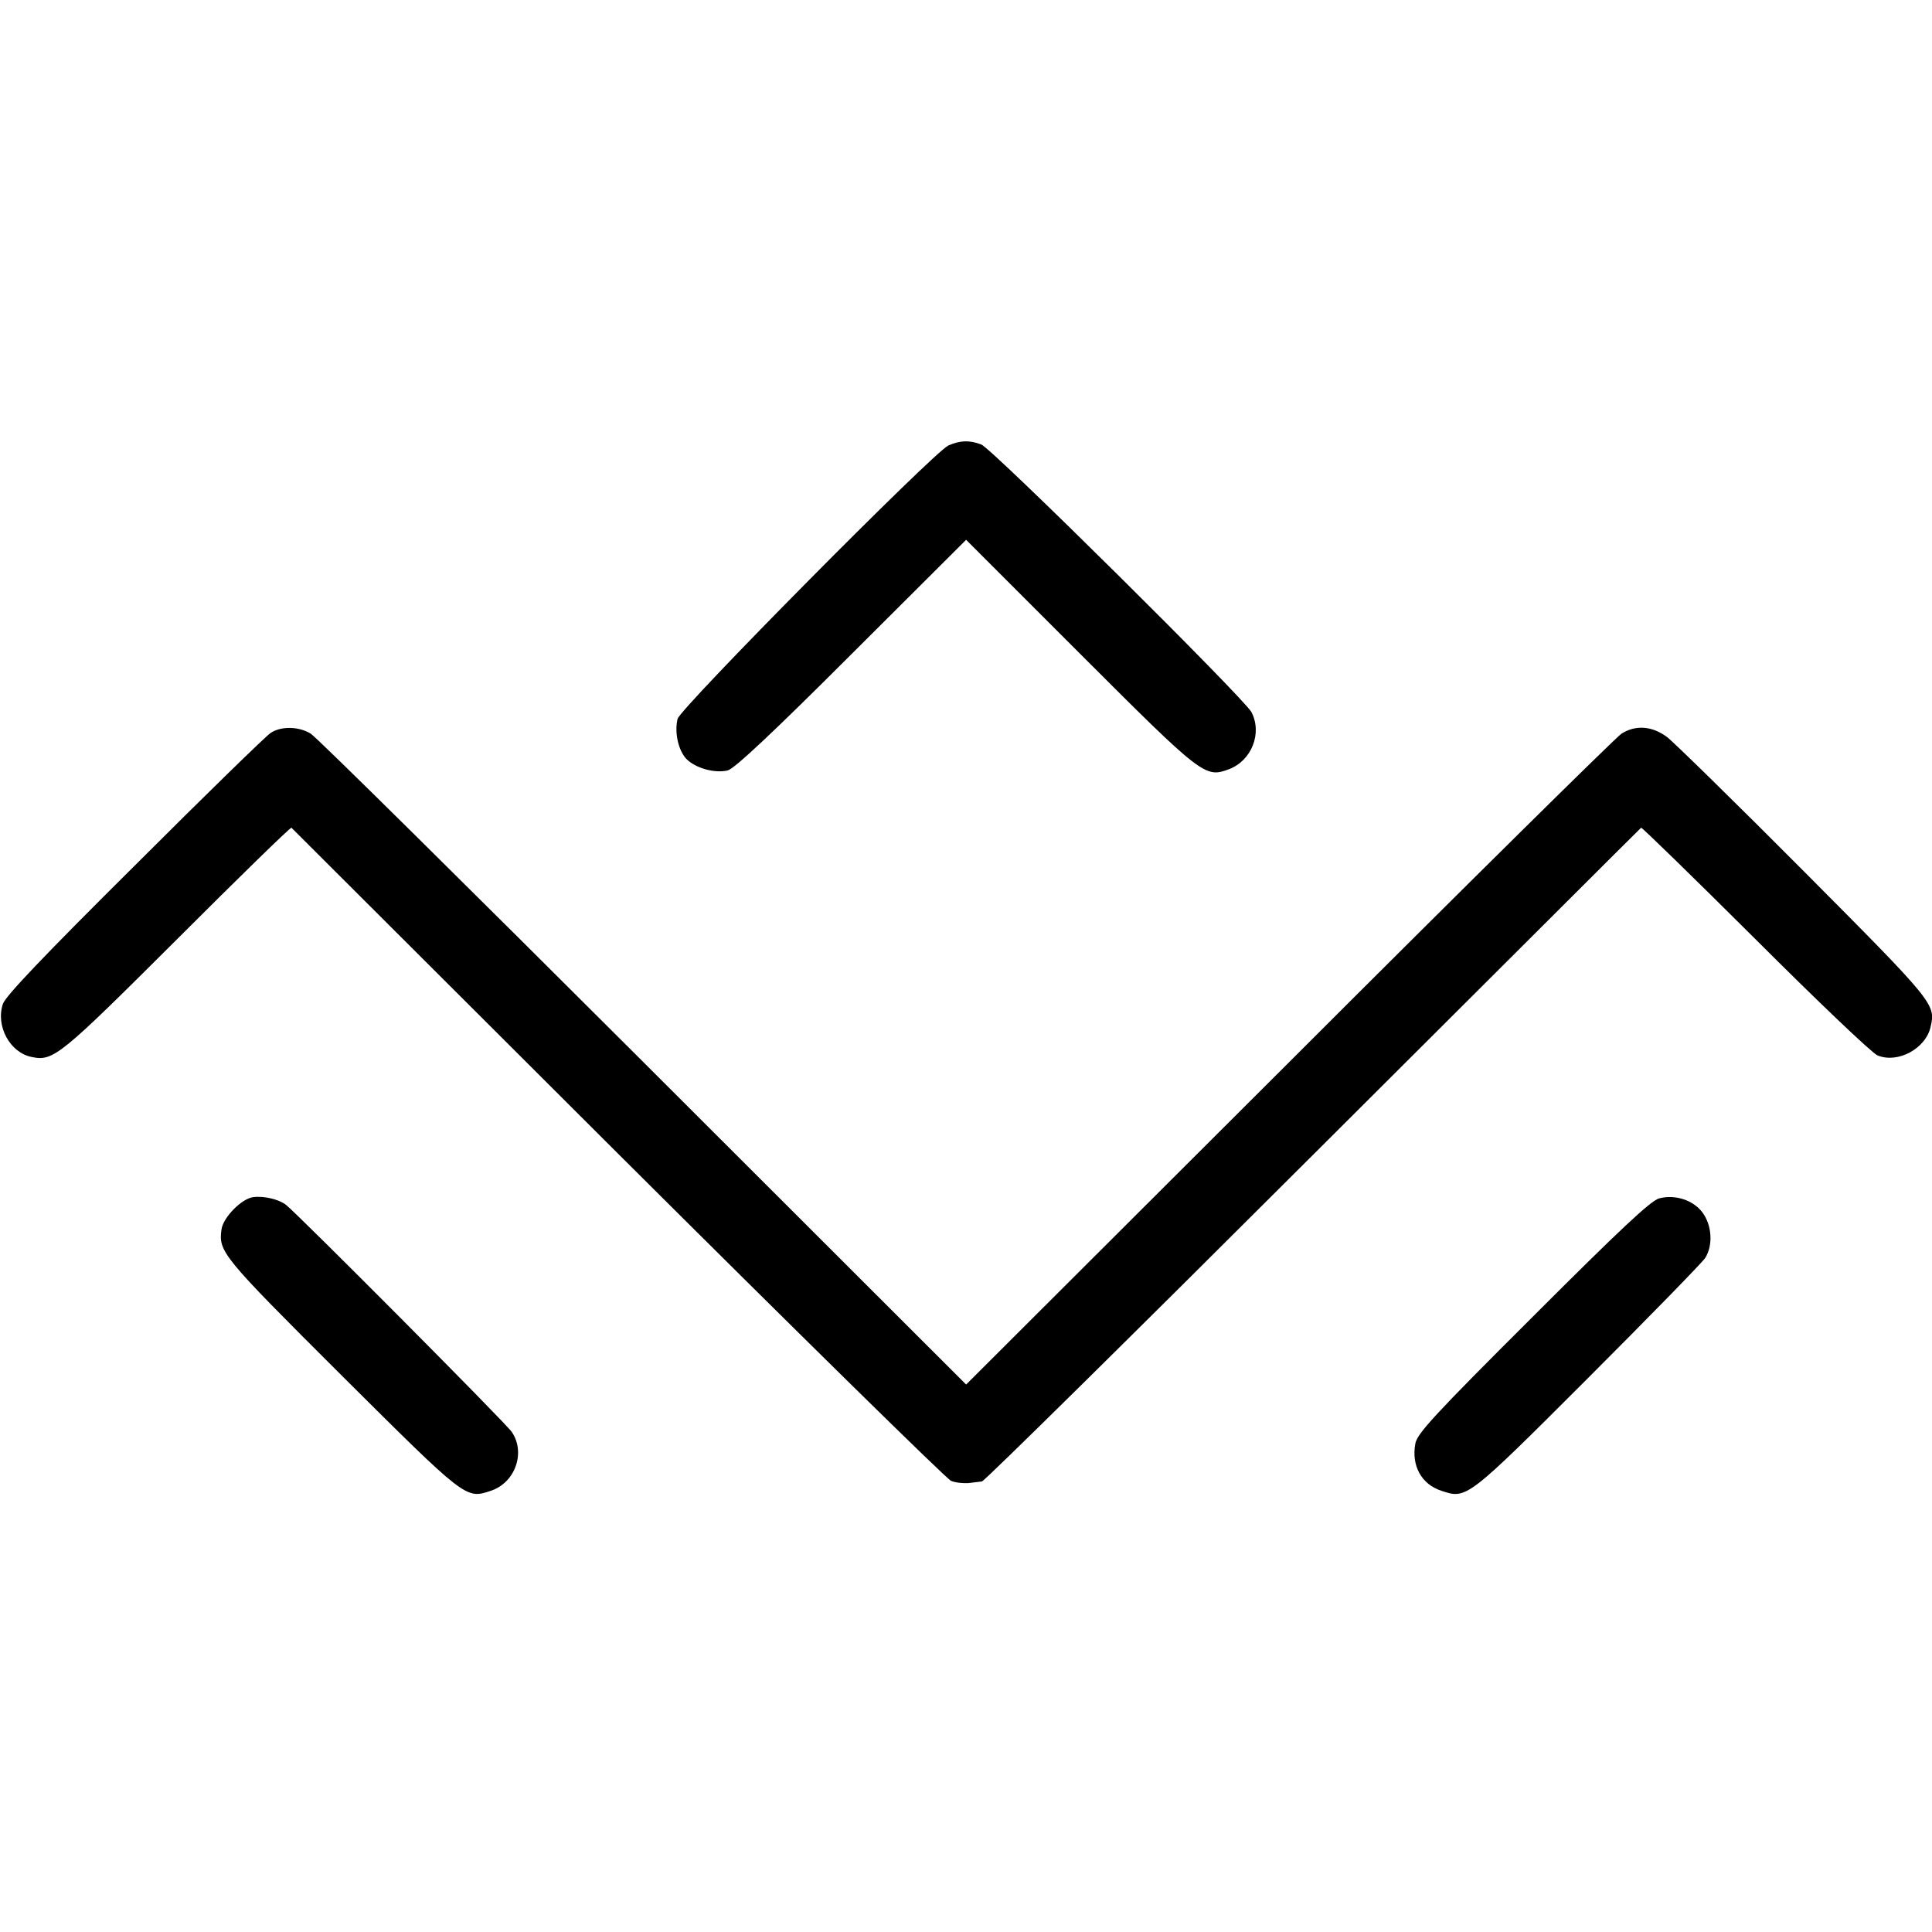
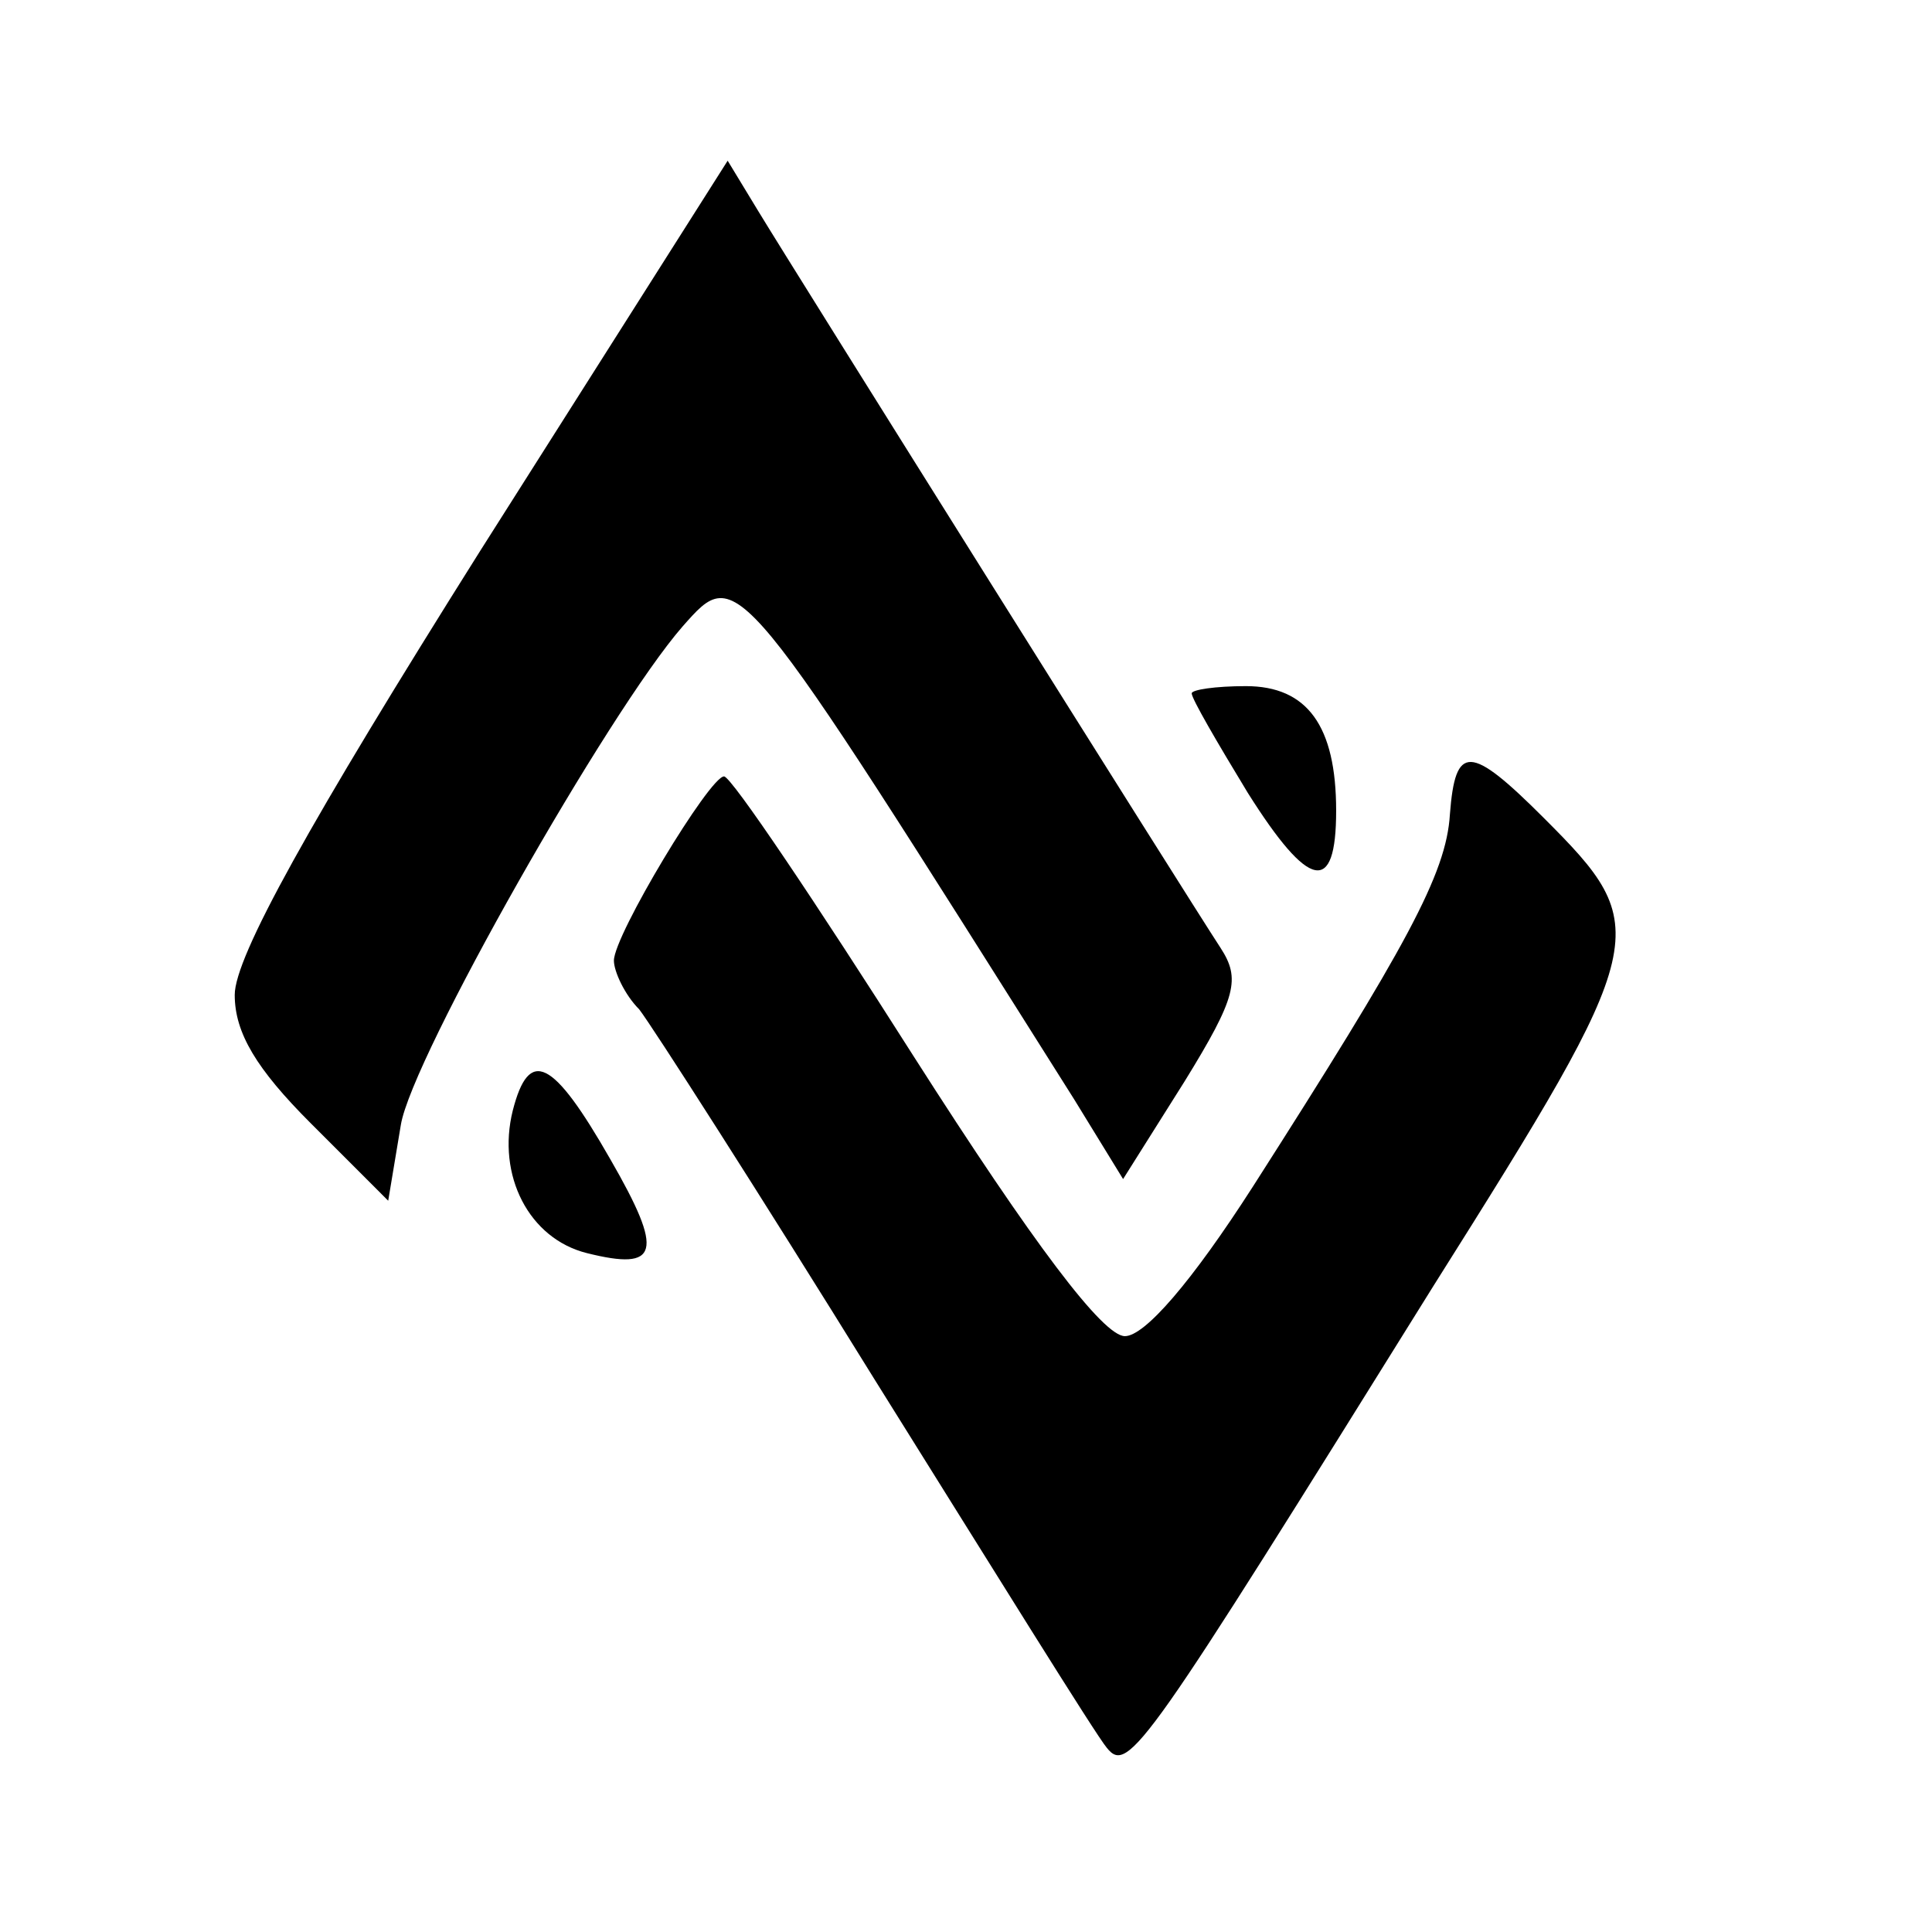
- <svg xmlns="http://www.w3.org/2000/svg" version="1.0" width="16pt" height="16pt" viewBox="0 0 16 16" preserveAspectRatio="xMidYMid meet">
-   <g transform="translate(0,16) scale(0.002667,-0.002667)" fill="#000000" stroke="none">
-     <path d="M2945 4616 c-46 -21 -832 -815 -841 -849 -10 -42 2 -97 27 -124 28 -29 89 -46 129 -36 21 6 136 113 385 362 l355 354 352 -352 c384 -384 390 -388 465 -360 70 27 103 112 69 177 -22 42 -807 820 -839 831 -37 14 -65 13 -102 -3z" />
-     <path d="M840 3723 c-14 -9 -204 -194 -422 -412 -281 -279 -401 -405 -409 -429 -23 -69 22 -152 90 -165 67 -14 88 4 452 367 192 192 351 347 354 345 2 -2 458 -457 1013 -1011 556 -554 1022 -1012 1035 -1017 14 -6 38 -8 54 -7 15 2 34 4 42 5 7 0 470 457 1028 1014 558 556 1016 1014 1019 1016 2 2 161 -153 354 -345 193 -193 363 -355 380 -362 63 -26 150 21 165 89 16 70 12 75 -394 483 -212 213 -404 401 -425 417 -46 34 -97 38 -141 10 -16 -10 -481 -469 -1032 -1020 l-1003 -1001 -1002 1001 c-552 551 -1016 1010 -1033 1020 -37 23 -93 24 -125 2z" />
-     <path d="M787 2282 c-36 -4 -93 -62 -99 -99 -10 -71 -1 -82 372 -454 388 -386 386 -385 464 -359 76 25 109 119 65 183 -20 29 -661 673 -701 705 -22 17 -67 28 -101 24z" />
-     <path d="M5152 2278 c-26 -7 -120 -95 -392 -367 -308 -307 -359 -363 -365 -394 -13 -69 19 -127 81 -147 78 -26 78 -27 453 348 191 191 356 360 366 375 25 40 21 102 -9 142 -29 38 -85 56 -134 43z" />
+ <svg xmlns="http://www.w3.org/2000/svg" version="1.0" width="107pt" height="107pt" viewBox="0 0 107 107" preserveAspectRatio="xMidYMid meet">
+   <g transform="translate(0,107) scale(0.1,-0.1)" fill="#000000" stroke="none">
+     <path d="M266 765 c-95 -151 -136 -225 -136 -246 0 -21 12 -41 42 -71 l43 -43 7 42 c6 37 115 229 156 276 31 35 29 36 217 -262 l27 -44 34 54 c29 47 31 57 20 74 -19 29 -236 375 -256 408 l-17 28 -137 -216z" />
+     <path d="M660 686 c0 -3 14 -27 31 -55 34 -54 49 -57 49 -10 0 47 -16 69 -50 69 -17 0 -30 -2 -30 -4z" />
+     <path d="M803 619 c-2 -33 -24 -73 -109 -206 -34 -53 -60 -83 -71 -83 -12 0 -50 50 -117 155 -54 85 -101 155 -105 155 -8 0 -61 -88 -61 -102 0 -6 6 -19 14 -27 7 -9 66 -101 131 -206 65 -104 122 -196 128 -203 12 -15 21 -1 181 256 121 192 122 198 61 259 -41 41 -49 41 -52 2z" />
+     <path d="M284 455 c-9 -36 9 -71 41 -79 40 -10 43 0 13 52 -32 56 -45 62 -54 27z" />
  </g>
</svg>
